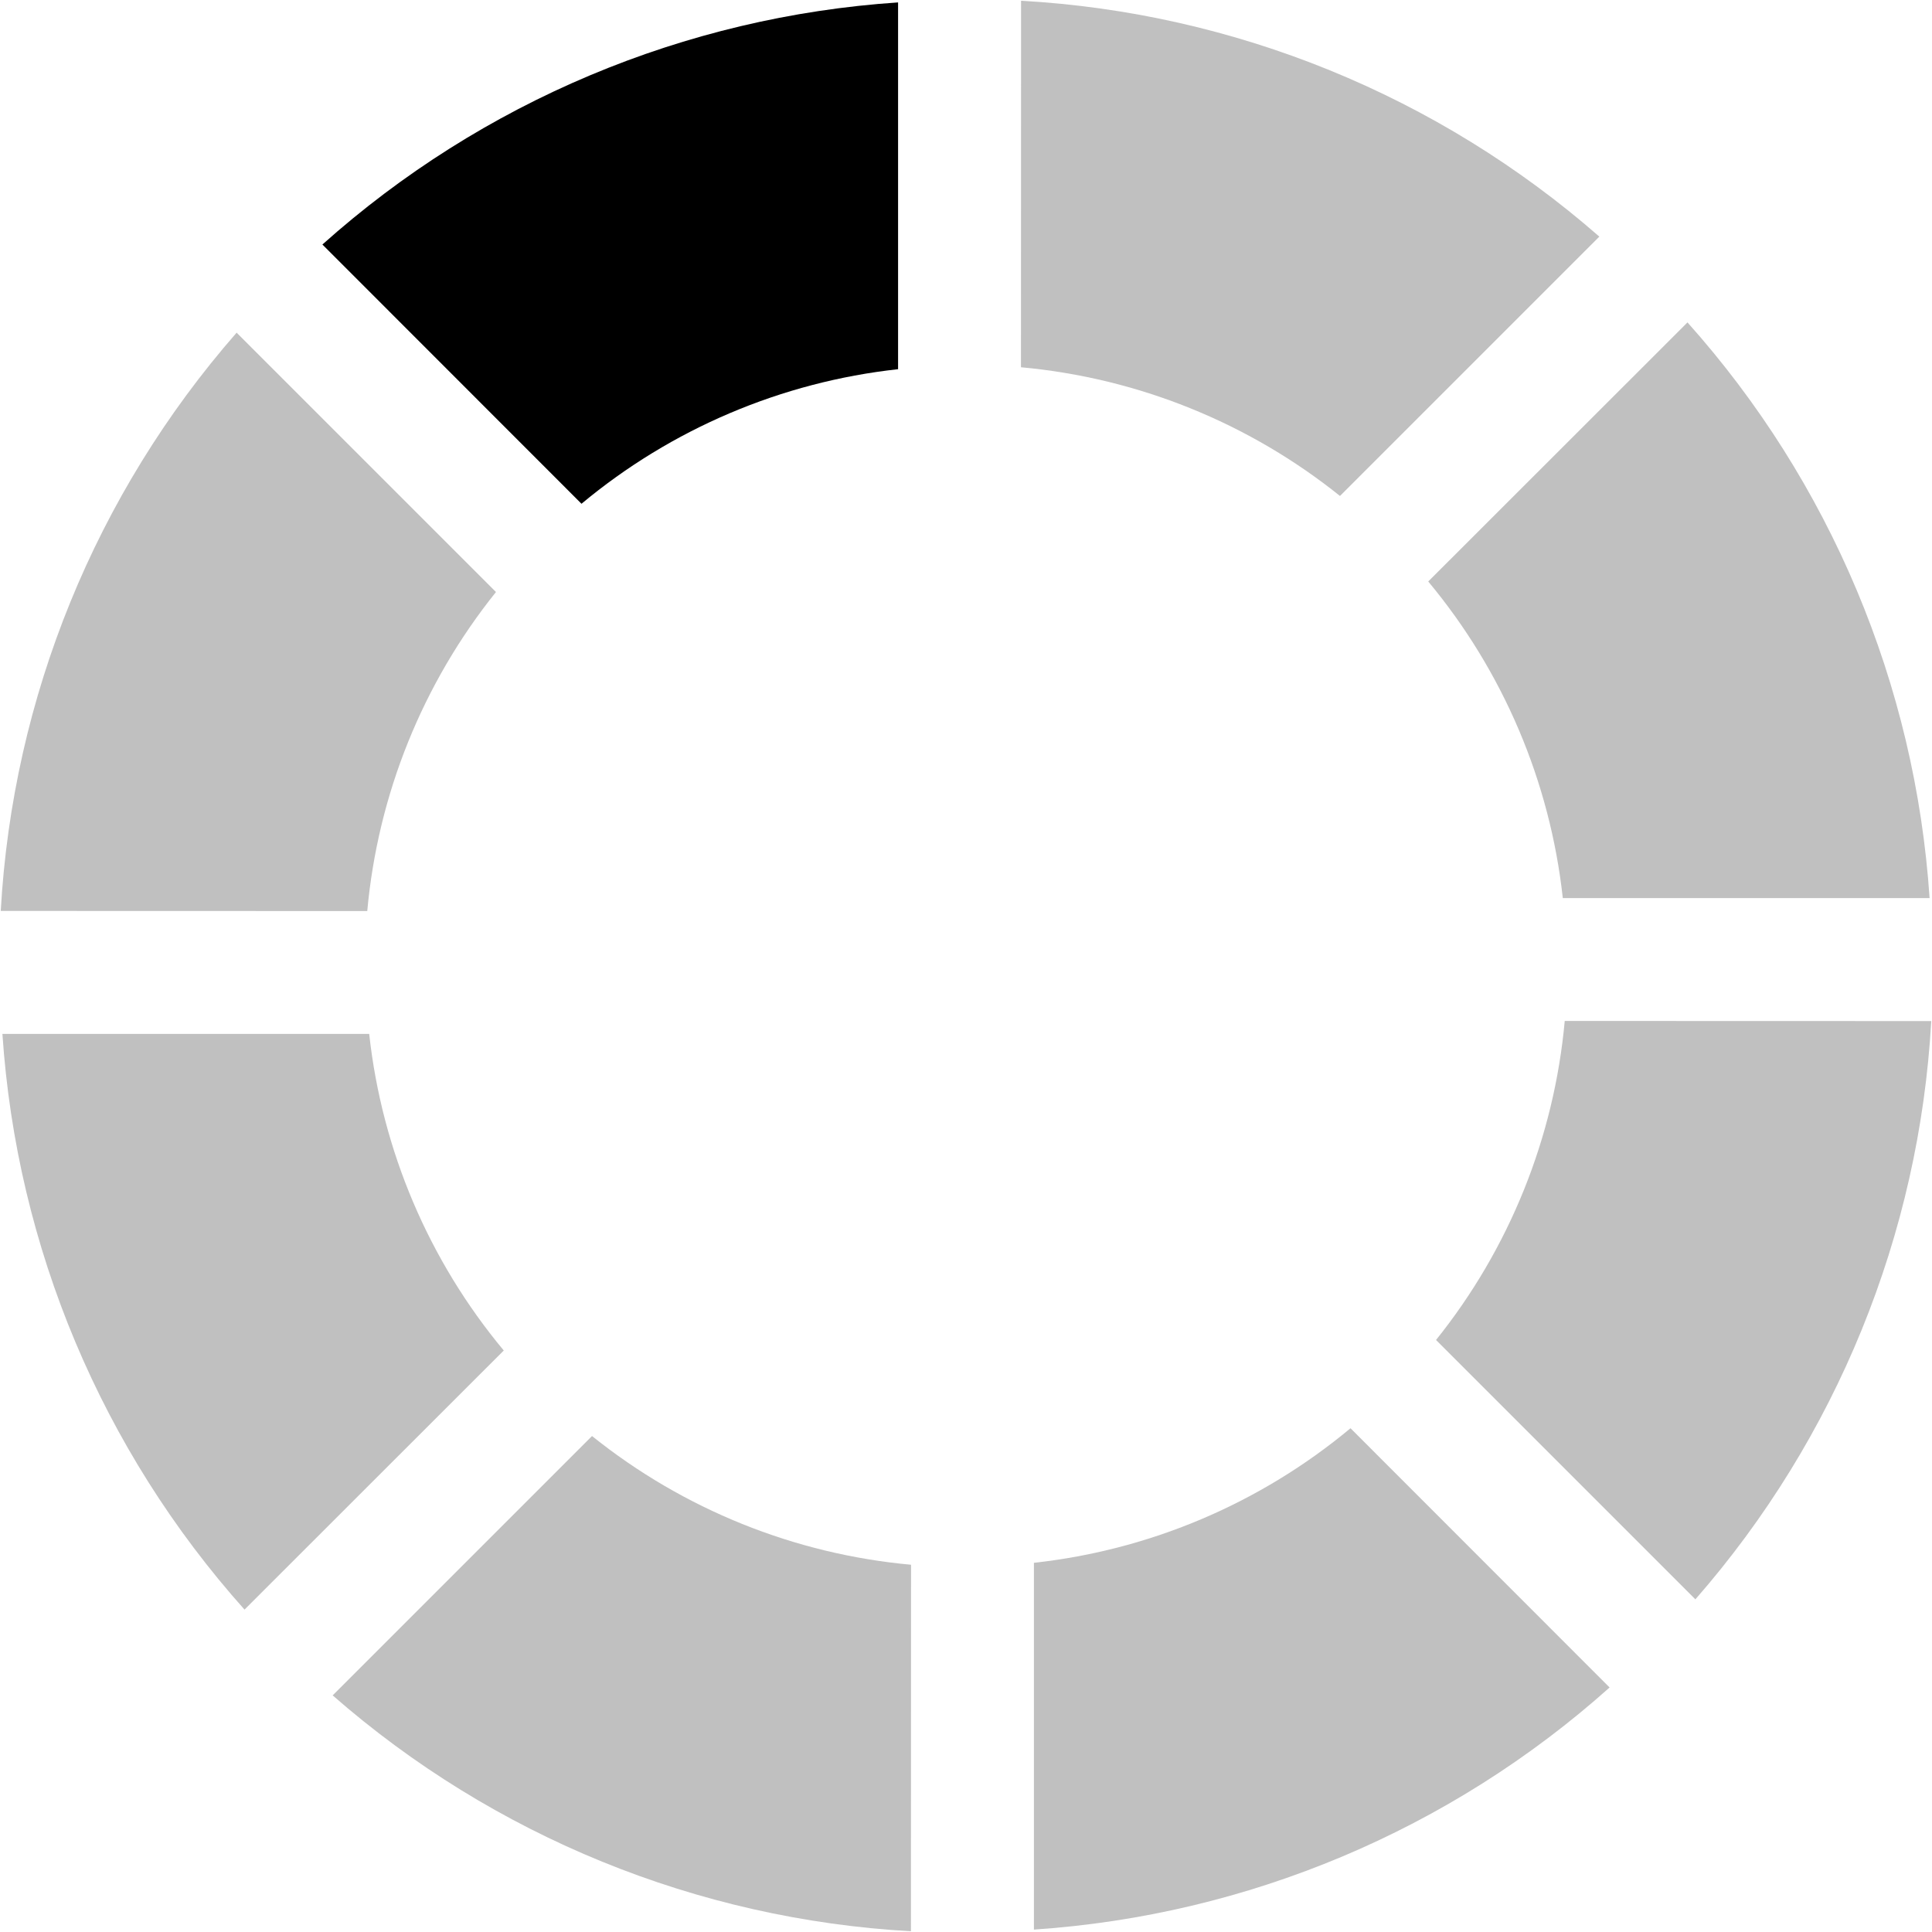
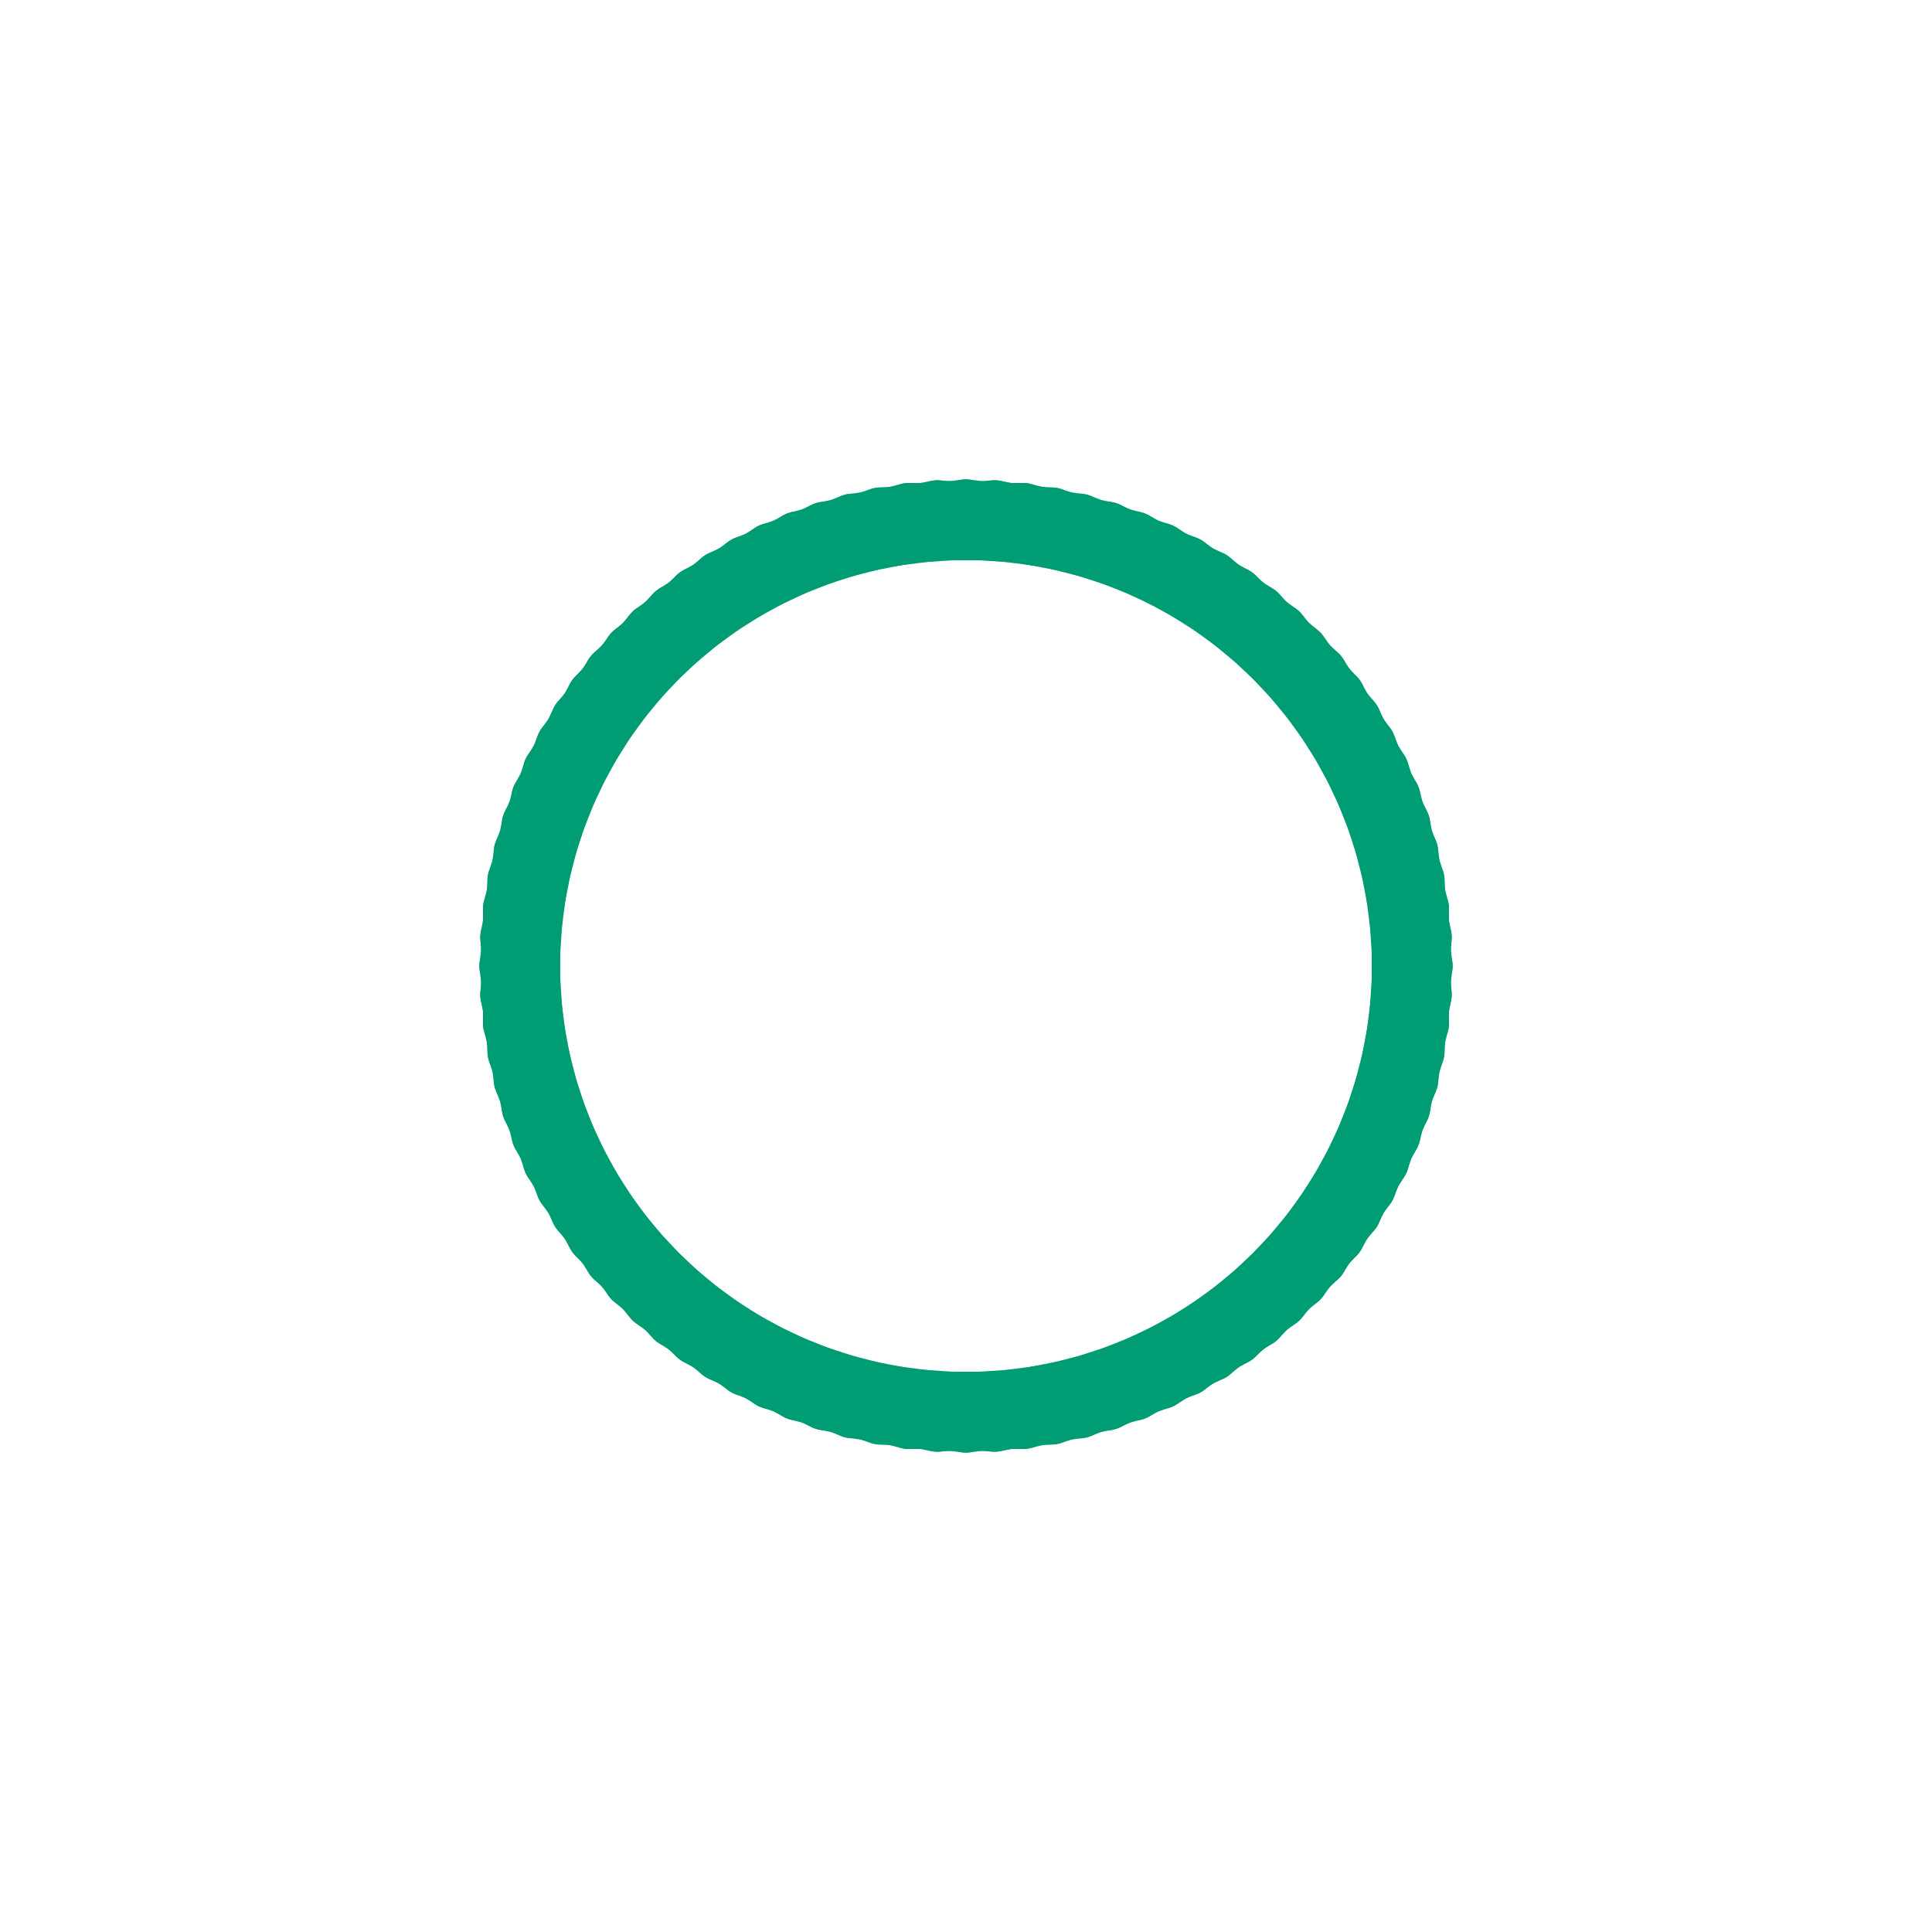
- <svg xmlns="http://www.w3.org/2000/svg" version="1.0" width="64px" height="64px" viewBox="0 0 128 128" xml:space="preserve">
-   <g>
-     <path d="M38.52 33.37L21.36 16.2A63.6 63.6 0 0 1 59.5.16v24.3a39.5 39.5 0 0 0-20.98 8.92z" fill="#000" />
-     <path d="M38.52 33.37L21.36 16.2A63.6 63.6 0 0 1 59.5.16v24.3a39.5 39.5 0 0 0-20.98 8.92z" fill="#c0c0c0" transform="rotate(45 64 64)" />
-     <path d="M38.52 33.37L21.36 16.2A63.6 63.6 0 0 1 59.5.16v24.3a39.5 39.5 0 0 0-20.98 8.92z" fill="#c0c0c0" transform="rotate(90 64 64)" />
-     <path d="M38.52 33.37L21.36 16.2A63.6 63.6 0 0 1 59.5.16v24.3a39.5 39.5 0 0 0-20.98 8.92z" fill="#c0c0c0" transform="rotate(135 64 64)" />
-     <path d="M38.52 33.37L21.36 16.2A63.6 63.6 0 0 1 59.5.16v24.3a39.5 39.5 0 0 0-20.98 8.92z" fill="#c0c0c0" transform="rotate(180 64 64)" />
-     <path d="M38.52 33.37L21.36 16.2A63.6 63.6 0 0 1 59.5.16v24.3a39.5 39.5 0 0 0-20.98 8.92z" fill="#c0c0c0" transform="rotate(225 64 64)" />
-     <path d="M38.52 33.37L21.36 16.2A63.6 63.6 0 0 1 59.5.16v24.3a39.5 39.5 0 0 0-20.98 8.92z" fill="#c0c0c0" transform="rotate(270 64 64)" />
-     <path d="M38.52 33.37L21.36 16.2A63.6 63.6 0 0 1 59.5.16v24.3a39.5 39.5 0 0 0-20.98 8.92z" fill="#c0c0c0" transform="rotate(315 64 64)" />
-     <animateTransform attributeName="transform" type="rotate" values="0 64 64;45 64 64;90 64 64;135 64 64;180 64 64;225 64 64;270 64 64;315 64 64" calcMode="discrete" dur="720ms" repeatCount="indefinite" />
+ <svg xmlns="http://www.w3.org/2000/svg" style="margin: auto; background: rgb(255, 255, 255); display: block; shape-rendering: auto;" width="211px" height="211px" viewBox="0 0 100 100" preserveAspectRatio="xMidYMid">
+   <g transform="rotate(0 50 50)">
+     <rect x="45.5" y="25" rx="1.53" ry="1.53" width="9" height="4" fill="#009c74">
+       <animate attributeName="opacity" values="1;0" keyTimes="0;1" dur="1s" begin="-0.99s" repeatCount="indefinite" />
+     </rect>
+   </g>
+   <g transform="rotate(3.6 50 50)">
+     <rect x="45.5" y="25" rx="1.53" ry="1.53" width="9" height="4" fill="#009c74">
+       <animate attributeName="opacity" values="1;0" keyTimes="0;1" dur="1s" begin="-0.98s" repeatCount="indefinite" />
+     </rect>
+   </g>
+   <g transform="rotate(7.2 50 50)">
+     <rect x="45.5" y="25" rx="1.53" ry="1.53" width="9" height="4" fill="#009c74">
+       <animate attributeName="opacity" values="1;0" keyTimes="0;1" dur="1s" begin="-0.97s" repeatCount="indefinite" />
+     </rect>
+   </g>
+   <g transform="rotate(10.8 50 50)">
+     <rect x="45.5" y="25" rx="1.53" ry="1.53" width="9" height="4" fill="#009c74">
+       <animate attributeName="opacity" values="1;0" keyTimes="0;1" dur="1s" begin="-0.96s" repeatCount="indefinite" />
+     </rect>
+   </g>
+   <g transform="rotate(14.4 50 50)">
+     <rect x="45.5" y="25" rx="1.53" ry="1.53" width="9" height="4" fill="#009c74">
+       <animate attributeName="opacity" values="1;0" keyTimes="0;1" dur="1s" begin="-0.95s" repeatCount="indefinite" />
+     </rect>
+   </g>
+   <g transform="rotate(18 50 50)">
+     <rect x="45.5" y="25" rx="1.53" ry="1.53" width="9" height="4" fill="#009c74">
+       <animate attributeName="opacity" values="1;0" keyTimes="0;1" dur="1s" begin="-0.94s" repeatCount="indefinite" />
+     </rect>
+   </g>
+   <g transform="rotate(21.6 50 50)">
+     <rect x="45.5" y="25" rx="1.53" ry="1.53" width="9" height="4" fill="#009c74">
+       <animate attributeName="opacity" values="1;0" keyTimes="0;1" dur="1s" begin="-0.93s" repeatCount="indefinite" />
+     </rect>
+   </g>
+   <g transform="rotate(25.2 50 50)">
+     <rect x="45.5" y="25" rx="1.53" ry="1.53" width="9" height="4" fill="#009c74">
+       <animate attributeName="opacity" values="1;0" keyTimes="0;1" dur="1s" begin="-0.92s" repeatCount="indefinite" />
+     </rect>
+   </g>
+   <g transform="rotate(28.8 50 50)">
+     <rect x="45.5" y="25" rx="1.53" ry="1.53" width="9" height="4" fill="#009c74">
+       <animate attributeName="opacity" values="1;0" keyTimes="0;1" dur="1s" begin="-0.91s" repeatCount="indefinite" />
+     </rect>
+   </g>
+   <g transform="rotate(32.4 50 50)">
+     <rect x="45.5" y="25" rx="1.53" ry="1.53" width="9" height="4" fill="#009c74">
+       <animate attributeName="opacity" values="1;0" keyTimes="0;1" dur="1s" begin="-0.9s" repeatCount="indefinite" />
+     </rect>
+   </g>
+   <g transform="rotate(36 50 50)">
+     <rect x="45.5" y="25" rx="1.53" ry="1.53" width="9" height="4" fill="#009c74">
+       <animate attributeName="opacity" values="1;0" keyTimes="0;1" dur="1s" begin="-0.89s" repeatCount="indefinite" />
+     </rect>
+   </g>
+   <g transform="rotate(39.6 50 50)">
+     <rect x="45.5" y="25" rx="1.53" ry="1.53" width="9" height="4" fill="#009c74">
+       <animate attributeName="opacity" values="1;0" keyTimes="0;1" dur="1s" begin="-0.88s" repeatCount="indefinite" />
+     </rect>
+   </g>
+   <g transform="rotate(43.2 50 50)">
+     <rect x="45.5" y="25" rx="1.53" ry="1.53" width="9" height="4" fill="#009c74">
+       <animate attributeName="opacity" values="1;0" keyTimes="0;1" dur="1s" begin="-0.87s" repeatCount="indefinite" />
+     </rect>
+   </g>
+   <g transform="rotate(46.8 50 50)">
+     <rect x="45.5" y="25" rx="1.53" ry="1.53" width="9" height="4" fill="#009c74">
+       <animate attributeName="opacity" values="1;0" keyTimes="0;1" dur="1s" begin="-0.86s" repeatCount="indefinite" />
+     </rect>
+   </g>
+   <g transform="rotate(50.4 50 50)">
+     <rect x="45.5" y="25" rx="1.53" ry="1.53" width="9" height="4" fill="#009c74">
+       <animate attributeName="opacity" values="1;0" keyTimes="0;1" dur="1s" begin="-0.85s" repeatCount="indefinite" />
+     </rect>
+   </g>
+   <g transform="rotate(54 50 50)">
+     <rect x="45.5" y="25" rx="1.53" ry="1.53" width="9" height="4" fill="#009c74">
+       <animate attributeName="opacity" values="1;0" keyTimes="0;1" dur="1s" begin="-0.84s" repeatCount="indefinite" />
+     </rect>
+   </g>
+   <g transform="rotate(57.6 50 50)">
+     <rect x="45.5" y="25" rx="1.53" ry="1.53" width="9" height="4" fill="#009c74">
+       <animate attributeName="opacity" values="1;0" keyTimes="0;1" dur="1s" begin="-0.83s" repeatCount="indefinite" />
+     </rect>
+   </g>
+   <g transform="rotate(61.2 50 50)">
+     <rect x="45.5" y="25" rx="1.53" ry="1.53" width="9" height="4" fill="#009c74">
+       <animate attributeName="opacity" values="1;0" keyTimes="0;1" dur="1s" begin="-0.82s" repeatCount="indefinite" />
+     </rect>
+   </g>
+   <g transform="rotate(64.8 50 50)">
+     <rect x="45.5" y="25" rx="1.53" ry="1.53" width="9" height="4" fill="#009c74">
+       <animate attributeName="opacity" values="1;0" keyTimes="0;1" dur="1s" begin="-0.81s" repeatCount="indefinite" />
+     </rect>
+   </g>
+   <g transform="rotate(68.4 50 50)">
+     <rect x="45.5" y="25" rx="1.53" ry="1.53" width="9" height="4" fill="#009c74">
+       <animate attributeName="opacity" values="1;0" keyTimes="0;1" dur="1s" begin="-0.8s" repeatCount="indefinite" />
+     </rect>
+   </g>
+   <g transform="rotate(72 50 50)">
+     <rect x="45.5" y="25" rx="1.53" ry="1.53" width="9" height="4" fill="#009c74">
+       <animate attributeName="opacity" values="1;0" keyTimes="0;1" dur="1s" begin="-0.79s" repeatCount="indefinite" />
+     </rect>
+   </g>
+   <g transform="rotate(75.6 50 50)">
+     <rect x="45.5" y="25" rx="1.53" ry="1.53" width="9" height="4" fill="#009c74">
+       <animate attributeName="opacity" values="1;0" keyTimes="0;1" dur="1s" begin="-0.78s" repeatCount="indefinite" />
+     </rect>
+   </g>
+   <g transform="rotate(79.2 50 50)">
+     <rect x="45.5" y="25" rx="1.53" ry="1.53" width="9" height="4" fill="#009c74">
+       <animate attributeName="opacity" values="1;0" keyTimes="0;1" dur="1s" begin="-0.77s" repeatCount="indefinite" />
+     </rect>
+   </g>
+   <g transform="rotate(82.8 50 50)">
+     <rect x="45.5" y="25" rx="1.53" ry="1.53" width="9" height="4" fill="#009c74">
+       <animate attributeName="opacity" values="1;0" keyTimes="0;1" dur="1s" begin="-0.76s" repeatCount="indefinite" />
+     </rect>
+   </g>
+   <g transform="rotate(86.4 50 50)">
+     <rect x="45.5" y="25" rx="1.53" ry="1.53" width="9" height="4" fill="#009c74">
+       <animate attributeName="opacity" values="1;0" keyTimes="0;1" dur="1s" begin="-0.75s" repeatCount="indefinite" />
+     </rect>
+   </g>
+   <g transform="rotate(90 50 50)">
+     <rect x="45.5" y="25" rx="1.53" ry="1.53" width="9" height="4" fill="#009c74">
+       <animate attributeName="opacity" values="1;0" keyTimes="0;1" dur="1s" begin="-0.74s" repeatCount="indefinite" />
+     </rect>
+   </g>
+   <g transform="rotate(93.6 50 50)">
+     <rect x="45.5" y="25" rx="1.53" ry="1.53" width="9" height="4" fill="#009c74">
+       <animate attributeName="opacity" values="1;0" keyTimes="0;1" dur="1s" begin="-0.73s" repeatCount="indefinite" />
+     </rect>
+   </g>
+   <g transform="rotate(97.2 50 50)">
+     <rect x="45.5" y="25" rx="1.53" ry="1.53" width="9" height="4" fill="#009c74">
+       <animate attributeName="opacity" values="1;0" keyTimes="0;1" dur="1s" begin="-0.72s" repeatCount="indefinite" />
+     </rect>
+   </g>
+   <g transform="rotate(100.8 50 50)">
+     <rect x="45.5" y="25" rx="1.53" ry="1.53" width="9" height="4" fill="#009c74">
+       <animate attributeName="opacity" values="1;0" keyTimes="0;1" dur="1s" begin="-0.71s" repeatCount="indefinite" />
+     </rect>
+   </g>
+   <g transform="rotate(104.4 50 50)">
+     <rect x="45.5" y="25" rx="1.53" ry="1.53" width="9" height="4" fill="#009c74">
+       <animate attributeName="opacity" values="1;0" keyTimes="0;1" dur="1s" begin="-0.7s" repeatCount="indefinite" />
+     </rect>
+   </g>
+   <g transform="rotate(108 50 50)">
+     <rect x="45.5" y="25" rx="1.53" ry="1.53" width="9" height="4" fill="#009c74">
+       <animate attributeName="opacity" values="1;0" keyTimes="0;1" dur="1s" begin="-0.69s" repeatCount="indefinite" />
+     </rect>
+   </g>
+   <g transform="rotate(111.6 50 50)">
+     <rect x="45.5" y="25" rx="1.53" ry="1.53" width="9" height="4" fill="#009c74">
+       <animate attributeName="opacity" values="1;0" keyTimes="0;1" dur="1s" begin="-0.68s" repeatCount="indefinite" />
+     </rect>
+   </g>
+   <g transform="rotate(115.2 50 50)">
+     <rect x="45.5" y="25" rx="1.53" ry="1.53" width="9" height="4" fill="#009c74">
+       <animate attributeName="opacity" values="1;0" keyTimes="0;1" dur="1s" begin="-0.67s" repeatCount="indefinite" />
+     </rect>
+   </g>
+   <g transform="rotate(118.8 50 50)">
+     <rect x="45.5" y="25" rx="1.53" ry="1.53" width="9" height="4" fill="#009c74">
+       <animate attributeName="opacity" values="1;0" keyTimes="0;1" dur="1s" begin="-0.66s" repeatCount="indefinite" />
+     </rect>
+   </g>
+   <g transform="rotate(122.4 50 50)">
+     <rect x="45.5" y="25" rx="1.53" ry="1.53" width="9" height="4" fill="#009c74">
+       <animate attributeName="opacity" values="1;0" keyTimes="0;1" dur="1s" begin="-0.65s" repeatCount="indefinite" />
+     </rect>
+   </g>
+   <g transform="rotate(126 50 50)">
+     <rect x="45.5" y="25" rx="1.53" ry="1.53" width="9" height="4" fill="#009c74">
+       <animate attributeName="opacity" values="1;0" keyTimes="0;1" dur="1s" begin="-0.64s" repeatCount="indefinite" />
+     </rect>
+   </g>
+   <g transform="rotate(129.6 50 50)">
+     <rect x="45.5" y="25" rx="1.53" ry="1.53" width="9" height="4" fill="#009c74">
+       <animate attributeName="opacity" values="1;0" keyTimes="0;1" dur="1s" begin="-0.63s" repeatCount="indefinite" />
+     </rect>
+   </g>
+   <g transform="rotate(133.2 50 50)">
+     <rect x="45.5" y="25" rx="1.53" ry="1.53" width="9" height="4" fill="#009c74">
+       <animate attributeName="opacity" values="1;0" keyTimes="0;1" dur="1s" begin="-0.62s" repeatCount="indefinite" />
+     </rect>
+   </g>
+   <g transform="rotate(136.8 50 50)">
+     <rect x="45.5" y="25" rx="1.53" ry="1.53" width="9" height="4" fill="#009c74">
+       <animate attributeName="opacity" values="1;0" keyTimes="0;1" dur="1s" begin="-0.61s" repeatCount="indefinite" />
+     </rect>
+   </g>
+   <g transform="rotate(140.4 50 50)">
+     <rect x="45.5" y="25" rx="1.53" ry="1.53" width="9" height="4" fill="#009c74">
+       <animate attributeName="opacity" values="1;0" keyTimes="0;1" dur="1s" begin="-0.6s" repeatCount="indefinite" />
+     </rect>
+   </g>
+   <g transform="rotate(144 50 50)">
+     <rect x="45.5" y="25" rx="1.53" ry="1.53" width="9" height="4" fill="#009c74">
+       <animate attributeName="opacity" values="1;0" keyTimes="0;1" dur="1s" begin="-0.59s" repeatCount="indefinite" />
+     </rect>
+   </g>
+   <g transform="rotate(147.6 50 50)">
+     <rect x="45.5" y="25" rx="1.53" ry="1.53" width="9" height="4" fill="#009c74">
+       <animate attributeName="opacity" values="1;0" keyTimes="0;1" dur="1s" begin="-0.58s" repeatCount="indefinite" />
+     </rect>
+   </g>
+   <g transform="rotate(151.2 50 50)">
+     <rect x="45.5" y="25" rx="1.53" ry="1.53" width="9" height="4" fill="#009c74">
+       <animate attributeName="opacity" values="1;0" keyTimes="0;1" dur="1s" begin="-0.57s" repeatCount="indefinite" />
+     </rect>
+   </g>
+   <g transform="rotate(154.8 50 50)">
+     <rect x="45.5" y="25" rx="1.53" ry="1.53" width="9" height="4" fill="#009c74">
+       <animate attributeName="opacity" values="1;0" keyTimes="0;1" dur="1s" begin="-0.56s" repeatCount="indefinite" />
+     </rect>
+   </g>
+   <g transform="rotate(158.4 50 50)">
+     <rect x="45.5" y="25" rx="1.53" ry="1.53" width="9" height="4" fill="#009c74">
+       <animate attributeName="opacity" values="1;0" keyTimes="0;1" dur="1s" begin="-0.55s" repeatCount="indefinite" />
+     </rect>
+   </g>
+   <g transform="rotate(162 50 50)">
+     <rect x="45.5" y="25" rx="1.53" ry="1.53" width="9" height="4" fill="#009c74">
+       <animate attributeName="opacity" values="1;0" keyTimes="0;1" dur="1s" begin="-0.54s" repeatCount="indefinite" />
+     </rect>
+   </g>
+   <g transform="rotate(165.6 50 50)">
+     <rect x="45.5" y="25" rx="1.53" ry="1.53" width="9" height="4" fill="#009c74">
+       <animate attributeName="opacity" values="1;0" keyTimes="0;1" dur="1s" begin="-0.53s" repeatCount="indefinite" />
+     </rect>
+   </g>
+   <g transform="rotate(169.2 50 50)">
+     <rect x="45.5" y="25" rx="1.53" ry="1.53" width="9" height="4" fill="#009c74">
+       <animate attributeName="opacity" values="1;0" keyTimes="0;1" dur="1s" begin="-0.52s" repeatCount="indefinite" />
+     </rect>
+   </g>
+   <g transform="rotate(172.8 50 50)">
+     <rect x="45.5" y="25" rx="1.53" ry="1.53" width="9" height="4" fill="#009c74">
+       <animate attributeName="opacity" values="1;0" keyTimes="0;1" dur="1s" begin="-0.51s" repeatCount="indefinite" />
+     </rect>
+   </g>
+   <g transform="rotate(176.4 50 50)">
+     <rect x="45.5" y="25" rx="1.53" ry="1.53" width="9" height="4" fill="#009c74">
+       <animate attributeName="opacity" values="1;0" keyTimes="0;1" dur="1s" begin="-0.5s" repeatCount="indefinite" />
+     </rect>
+   </g>
+   <g transform="rotate(180 50 50)">
+     <rect x="45.5" y="25" rx="1.53" ry="1.53" width="9" height="4" fill="#009c74">
+       <animate attributeName="opacity" values="1;0" keyTimes="0;1" dur="1s" begin="-0.49s" repeatCount="indefinite" />
+     </rect>
+   </g>
+   <g transform="rotate(183.6 50 50)">
+     <rect x="45.5" y="25" rx="1.53" ry="1.53" width="9" height="4" fill="#009c74">
+       <animate attributeName="opacity" values="1;0" keyTimes="0;1" dur="1s" begin="-0.48s" repeatCount="indefinite" />
+     </rect>
+   </g>
+   <g transform="rotate(187.2 50 50)">
+     <rect x="45.5" y="25" rx="1.53" ry="1.53" width="9" height="4" fill="#009c74">
+       <animate attributeName="opacity" values="1;0" keyTimes="0;1" dur="1s" begin="-0.47s" repeatCount="indefinite" />
+     </rect>
+   </g>
+   <g transform="rotate(190.8 50 50)">
+     <rect x="45.5" y="25" rx="1.53" ry="1.53" width="9" height="4" fill="#009c74">
+       <animate attributeName="opacity" values="1;0" keyTimes="0;1" dur="1s" begin="-0.46s" repeatCount="indefinite" />
+     </rect>
+   </g>
+   <g transform="rotate(194.4 50 50)">
+     <rect x="45.5" y="25" rx="1.53" ry="1.53" width="9" height="4" fill="#009c74">
+       <animate attributeName="opacity" values="1;0" keyTimes="0;1" dur="1s" begin="-0.45s" repeatCount="indefinite" />
+     </rect>
+   </g>
+   <g transform="rotate(198 50 50)">
+     <rect x="45.5" y="25" rx="1.53" ry="1.53" width="9" height="4" fill="#009c74">
+       <animate attributeName="opacity" values="1;0" keyTimes="0;1" dur="1s" begin="-0.44s" repeatCount="indefinite" />
+     </rect>
+   </g>
+   <g transform="rotate(201.6 50 50)">
+     <rect x="45.5" y="25" rx="1.53" ry="1.53" width="9" height="4" fill="#009c74">
+       <animate attributeName="opacity" values="1;0" keyTimes="0;1" dur="1s" begin="-0.43s" repeatCount="indefinite" />
+     </rect>
+   </g>
+   <g transform="rotate(205.2 50 50)">
+     <rect x="45.5" y="25" rx="1.53" ry="1.53" width="9" height="4" fill="#009c74">
+       <animate attributeName="opacity" values="1;0" keyTimes="0;1" dur="1s" begin="-0.42s" repeatCount="indefinite" />
+     </rect>
+   </g>
+   <g transform="rotate(208.8 50 50)">
+     <rect x="45.5" y="25" rx="1.53" ry="1.53" width="9" height="4" fill="#009c74">
+       <animate attributeName="opacity" values="1;0" keyTimes="0;1" dur="1s" begin="-0.41s" repeatCount="indefinite" />
+     </rect>
+   </g>
+   <g transform="rotate(212.4 50 50)">
+     <rect x="45.5" y="25" rx="1.53" ry="1.53" width="9" height="4" fill="#009c74">
+       <animate attributeName="opacity" values="1;0" keyTimes="0;1" dur="1s" begin="-0.4s" repeatCount="indefinite" />
+     </rect>
+   </g>
+   <g transform="rotate(216 50 50)">
+     <rect x="45.5" y="25" rx="1.53" ry="1.53" width="9" height="4" fill="#009c74">
+       <animate attributeName="opacity" values="1;0" keyTimes="0;1" dur="1s" begin="-0.39s" repeatCount="indefinite" />
+     </rect>
+   </g>
+   <g transform="rotate(219.6 50 50)">
+     <rect x="45.5" y="25" rx="1.53" ry="1.53" width="9" height="4" fill="#009c74">
+       <animate attributeName="opacity" values="1;0" keyTimes="0;1" dur="1s" begin="-0.38s" repeatCount="indefinite" />
+     </rect>
+   </g>
+   <g transform="rotate(223.2 50 50)">
+     <rect x="45.5" y="25" rx="1.53" ry="1.53" width="9" height="4" fill="#009c74">
+       <animate attributeName="opacity" values="1;0" keyTimes="0;1" dur="1s" begin="-0.37s" repeatCount="indefinite" />
+     </rect>
+   </g>
+   <g transform="rotate(226.8 50 50)">
+     <rect x="45.5" y="25" rx="1.53" ry="1.53" width="9" height="4" fill="#009c74">
+       <animate attributeName="opacity" values="1;0" keyTimes="0;1" dur="1s" begin="-0.36s" repeatCount="indefinite" />
+     </rect>
+   </g>
+   <g transform="rotate(230.4 50 50)">
+     <rect x="45.5" y="25" rx="1.53" ry="1.53" width="9" height="4" fill="#009c74">
+       <animate attributeName="opacity" values="1;0" keyTimes="0;1" dur="1s" begin="-0.35s" repeatCount="indefinite" />
+     </rect>
+   </g>
+   <g transform="rotate(234 50 50)">
+     <rect x="45.5" y="25" rx="1.53" ry="1.53" width="9" height="4" fill="#009c74">
+       <animate attributeName="opacity" values="1;0" keyTimes="0;1" dur="1s" begin="-0.34s" repeatCount="indefinite" />
+     </rect>
+   </g>
+   <g transform="rotate(237.6 50 50)">
+     <rect x="45.5" y="25" rx="1.53" ry="1.53" width="9" height="4" fill="#009c74">
+       <animate attributeName="opacity" values="1;0" keyTimes="0;1" dur="1s" begin="-0.33s" repeatCount="indefinite" />
+     </rect>
+   </g>
+   <g transform="rotate(241.2 50 50)">
+     <rect x="45.5" y="25" rx="1.53" ry="1.53" width="9" height="4" fill="#009c74">
+       <animate attributeName="opacity" values="1;0" keyTimes="0;1" dur="1s" begin="-0.32s" repeatCount="indefinite" />
+     </rect>
+   </g>
+   <g transform="rotate(244.8 50 50)">
+     <rect x="45.5" y="25" rx="1.53" ry="1.53" width="9" height="4" fill="#009c74">
+       <animate attributeName="opacity" values="1;0" keyTimes="0;1" dur="1s" begin="-0.31s" repeatCount="indefinite" />
+     </rect>
+   </g>
+   <g transform="rotate(248.4 50 50)">
+     <rect x="45.5" y="25" rx="1.53" ry="1.53" width="9" height="4" fill="#009c74">
+       <animate attributeName="opacity" values="1;0" keyTimes="0;1" dur="1s" begin="-0.3s" repeatCount="indefinite" />
+     </rect>
+   </g>
+   <g transform="rotate(252 50 50)">
+     <rect x="45.5" y="25" rx="1.53" ry="1.53" width="9" height="4" fill="#009c74">
+       <animate attributeName="opacity" values="1;0" keyTimes="0;1" dur="1s" begin="-0.29s" repeatCount="indefinite" />
+     </rect>
+   </g>
+   <g transform="rotate(255.6 50 50)">
+     <rect x="45.5" y="25" rx="1.53" ry="1.53" width="9" height="4" fill="#009c74">
+       <animate attributeName="opacity" values="1;0" keyTimes="0;1" dur="1s" begin="-0.28s" repeatCount="indefinite" />
+     </rect>
+   </g>
+   <g transform="rotate(259.2 50 50)">
+     <rect x="45.5" y="25" rx="1.53" ry="1.53" width="9" height="4" fill="#009c74">
+       <animate attributeName="opacity" values="1;0" keyTimes="0;1" dur="1s" begin="-0.27s" repeatCount="indefinite" />
+     </rect>
+   </g>
+   <g transform="rotate(262.8 50 50)">
+     <rect x="45.5" y="25" rx="1.53" ry="1.53" width="9" height="4" fill="#009c74">
+       <animate attributeName="opacity" values="1;0" keyTimes="0;1" dur="1s" begin="-0.26s" repeatCount="indefinite" />
+     </rect>
+   </g>
+   <g transform="rotate(266.4 50 50)">
+     <rect x="45.5" y="25" rx="1.53" ry="1.53" width="9" height="4" fill="#009c74">
+       <animate attributeName="opacity" values="1;0" keyTimes="0;1" dur="1s" begin="-0.25s" repeatCount="indefinite" />
+     </rect>
+   </g>
+   <g transform="rotate(270 50 50)">
+     <rect x="45.5" y="25" rx="1.53" ry="1.53" width="9" height="4" fill="#009c74">
+       <animate attributeName="opacity" values="1;0" keyTimes="0;1" dur="1s" begin="-0.24s" repeatCount="indefinite" />
+     </rect>
+   </g>
+   <g transform="rotate(273.6 50 50)">
+     <rect x="45.5" y="25" rx="1.53" ry="1.53" width="9" height="4" fill="#009c74">
+       <animate attributeName="opacity" values="1;0" keyTimes="0;1" dur="1s" begin="-0.23s" repeatCount="indefinite" />
+     </rect>
+   </g>
+   <g transform="rotate(277.2 50 50)">
+     <rect x="45.5" y="25" rx="1.53" ry="1.53" width="9" height="4" fill="#009c74">
+       <animate attributeName="opacity" values="1;0" keyTimes="0;1" dur="1s" begin="-0.22s" repeatCount="indefinite" />
+     </rect>
+   </g>
+   <g transform="rotate(280.8 50 50)">
+     <rect x="45.5" y="25" rx="1.53" ry="1.53" width="9" height="4" fill="#009c74">
+       <animate attributeName="opacity" values="1;0" keyTimes="0;1" dur="1s" begin="-0.21s" repeatCount="indefinite" />
+     </rect>
+   </g>
+   <g transform="rotate(284.4 50 50)">
+     <rect x="45.5" y="25" rx="1.53" ry="1.53" width="9" height="4" fill="#009c74">
+       <animate attributeName="opacity" values="1;0" keyTimes="0;1" dur="1s" begin="-0.2s" repeatCount="indefinite" />
+     </rect>
+   </g>
+   <g transform="rotate(288 50 50)">
+     <rect x="45.5" y="25" rx="1.53" ry="1.53" width="9" height="4" fill="#009c74">
+       <animate attributeName="opacity" values="1;0" keyTimes="0;1" dur="1s" begin="-0.19s" repeatCount="indefinite" />
+     </rect>
+   </g>
+   <g transform="rotate(291.6 50 50)">
+     <rect x="45.5" y="25" rx="1.53" ry="1.53" width="9" height="4" fill="#009c74">
+       <animate attributeName="opacity" values="1;0" keyTimes="0;1" dur="1s" begin="-0.18s" repeatCount="indefinite" />
+     </rect>
+   </g>
+   <g transform="rotate(295.2 50 50)">
+     <rect x="45.5" y="25" rx="1.53" ry="1.53" width="9" height="4" fill="#009c74">
+       <animate attributeName="opacity" values="1;0" keyTimes="0;1" dur="1s" begin="-0.17s" repeatCount="indefinite" />
+     </rect>
+   </g>
+   <g transform="rotate(298.8 50 50)">
+     <rect x="45.5" y="25" rx="1.53" ry="1.53" width="9" height="4" fill="#009c74">
+       <animate attributeName="opacity" values="1;0" keyTimes="0;1" dur="1s" begin="-0.16s" repeatCount="indefinite" />
+     </rect>
+   </g>
+   <g transform="rotate(302.4 50 50)">
+     <rect x="45.5" y="25" rx="1.53" ry="1.53" width="9" height="4" fill="#009c74">
+       <animate attributeName="opacity" values="1;0" keyTimes="0;1" dur="1s" begin="-0.15s" repeatCount="indefinite" />
+     </rect>
+   </g>
+   <g transform="rotate(306 50 50)">
+     <rect x="45.5" y="25" rx="1.53" ry="1.53" width="9" height="4" fill="#009c74">
+       <animate attributeName="opacity" values="1;0" keyTimes="0;1" dur="1s" begin="-0.14s" repeatCount="indefinite" />
+     </rect>
+   </g>
+   <g transform="rotate(309.6 50 50)">
+     <rect x="45.5" y="25" rx="1.53" ry="1.53" width="9" height="4" fill="#009c74">
+       <animate attributeName="opacity" values="1;0" keyTimes="0;1" dur="1s" begin="-0.13s" repeatCount="indefinite" />
+     </rect>
+   </g>
+   <g transform="rotate(313.2 50 50)">
+     <rect x="45.5" y="25" rx="1.53" ry="1.53" width="9" height="4" fill="#009c74">
+       <animate attributeName="opacity" values="1;0" keyTimes="0;1" dur="1s" begin="-0.12s" repeatCount="indefinite" />
+     </rect>
+   </g>
+   <g transform="rotate(316.8 50 50)">
+     <rect x="45.5" y="25" rx="1.53" ry="1.53" width="9" height="4" fill="#009c74">
+       <animate attributeName="opacity" values="1;0" keyTimes="0;1" dur="1s" begin="-0.11s" repeatCount="indefinite" />
+     </rect>
+   </g>
+   <g transform="rotate(320.4 50 50)">
+     <rect x="45.5" y="25" rx="1.53" ry="1.53" width="9" height="4" fill="#009c74">
+       <animate attributeName="opacity" values="1;0" keyTimes="0;1" dur="1s" begin="-0.1s" repeatCount="indefinite" />
+     </rect>
+   </g>
+   <g transform="rotate(324 50 50)">
+     <rect x="45.5" y="25" rx="1.53" ry="1.53" width="9" height="4" fill="#009c74">
+       <animate attributeName="opacity" values="1;0" keyTimes="0;1" dur="1s" begin="-0.09s" repeatCount="indefinite" />
+     </rect>
+   </g>
+   <g transform="rotate(327.6 50 50)">
+     <rect x="45.5" y="25" rx="1.53" ry="1.53" width="9" height="4" fill="#009c74">
+       <animate attributeName="opacity" values="1;0" keyTimes="0;1" dur="1s" begin="-0.08s" repeatCount="indefinite" />
+     </rect>
+   </g>
+   <g transform="rotate(331.2 50 50)">
+     <rect x="45.5" y="25" rx="1.53" ry="1.53" width="9" height="4" fill="#009c74">
+       <animate attributeName="opacity" values="1;0" keyTimes="0;1" dur="1s" begin="-0.07s" repeatCount="indefinite" />
+     </rect>
+   </g>
+   <g transform="rotate(334.8 50 50)">
+     <rect x="45.5" y="25" rx="1.53" ry="1.53" width="9" height="4" fill="#009c74">
+       <animate attributeName="opacity" values="1;0" keyTimes="0;1" dur="1s" begin="-0.06s" repeatCount="indefinite" />
+     </rect>
+   </g>
+   <g transform="rotate(338.4 50 50)">
+     <rect x="45.5" y="25" rx="1.53" ry="1.53" width="9" height="4" fill="#009c74">
+       <animate attributeName="opacity" values="1;0" keyTimes="0;1" dur="1s" begin="-0.05s" repeatCount="indefinite" />
+     </rect>
+   </g>
+   <g transform="rotate(342 50 50)">
+     <rect x="45.5" y="25" rx="1.53" ry="1.53" width="9" height="4" fill="#009c74">
+       <animate attributeName="opacity" values="1;0" keyTimes="0;1" dur="1s" begin="-0.04s" repeatCount="indefinite" />
+     </rect>
+   </g>
+   <g transform="rotate(345.6 50 50)">
+     <rect x="45.5" y="25" rx="1.53" ry="1.53" width="9" height="4" fill="#009c74">
+       <animate attributeName="opacity" values="1;0" keyTimes="0;1" dur="1s" begin="-0.03s" repeatCount="indefinite" />
+     </rect>
+   </g>
+   <g transform="rotate(349.2 50 50)">
+     <rect x="45.5" y="25" rx="1.53" ry="1.53" width="9" height="4" fill="#009c74">
+       <animate attributeName="opacity" values="1;0" keyTimes="0;1" dur="1s" begin="-0.02s" repeatCount="indefinite" />
+     </rect>
+   </g>
+   <g transform="rotate(352.8 50 50)">
+     <rect x="45.5" y="25" rx="1.53" ry="1.53" width="9" height="4" fill="#009c74">
+       <animate attributeName="opacity" values="1;0" keyTimes="0;1" dur="1s" begin="-0.01s" repeatCount="indefinite" />
+     </rect>
+   </g>
+   <g transform="rotate(356.4 50 50)">
+     <rect x="45.5" y="25" rx="1.53" ry="1.53" width="9" height="4" fill="#009c74">
+       <animate attributeName="opacity" values="1;0" keyTimes="0;1" dur="1s" begin="0s" repeatCount="indefinite" />
+     </rect>
  </g>
</svg>
